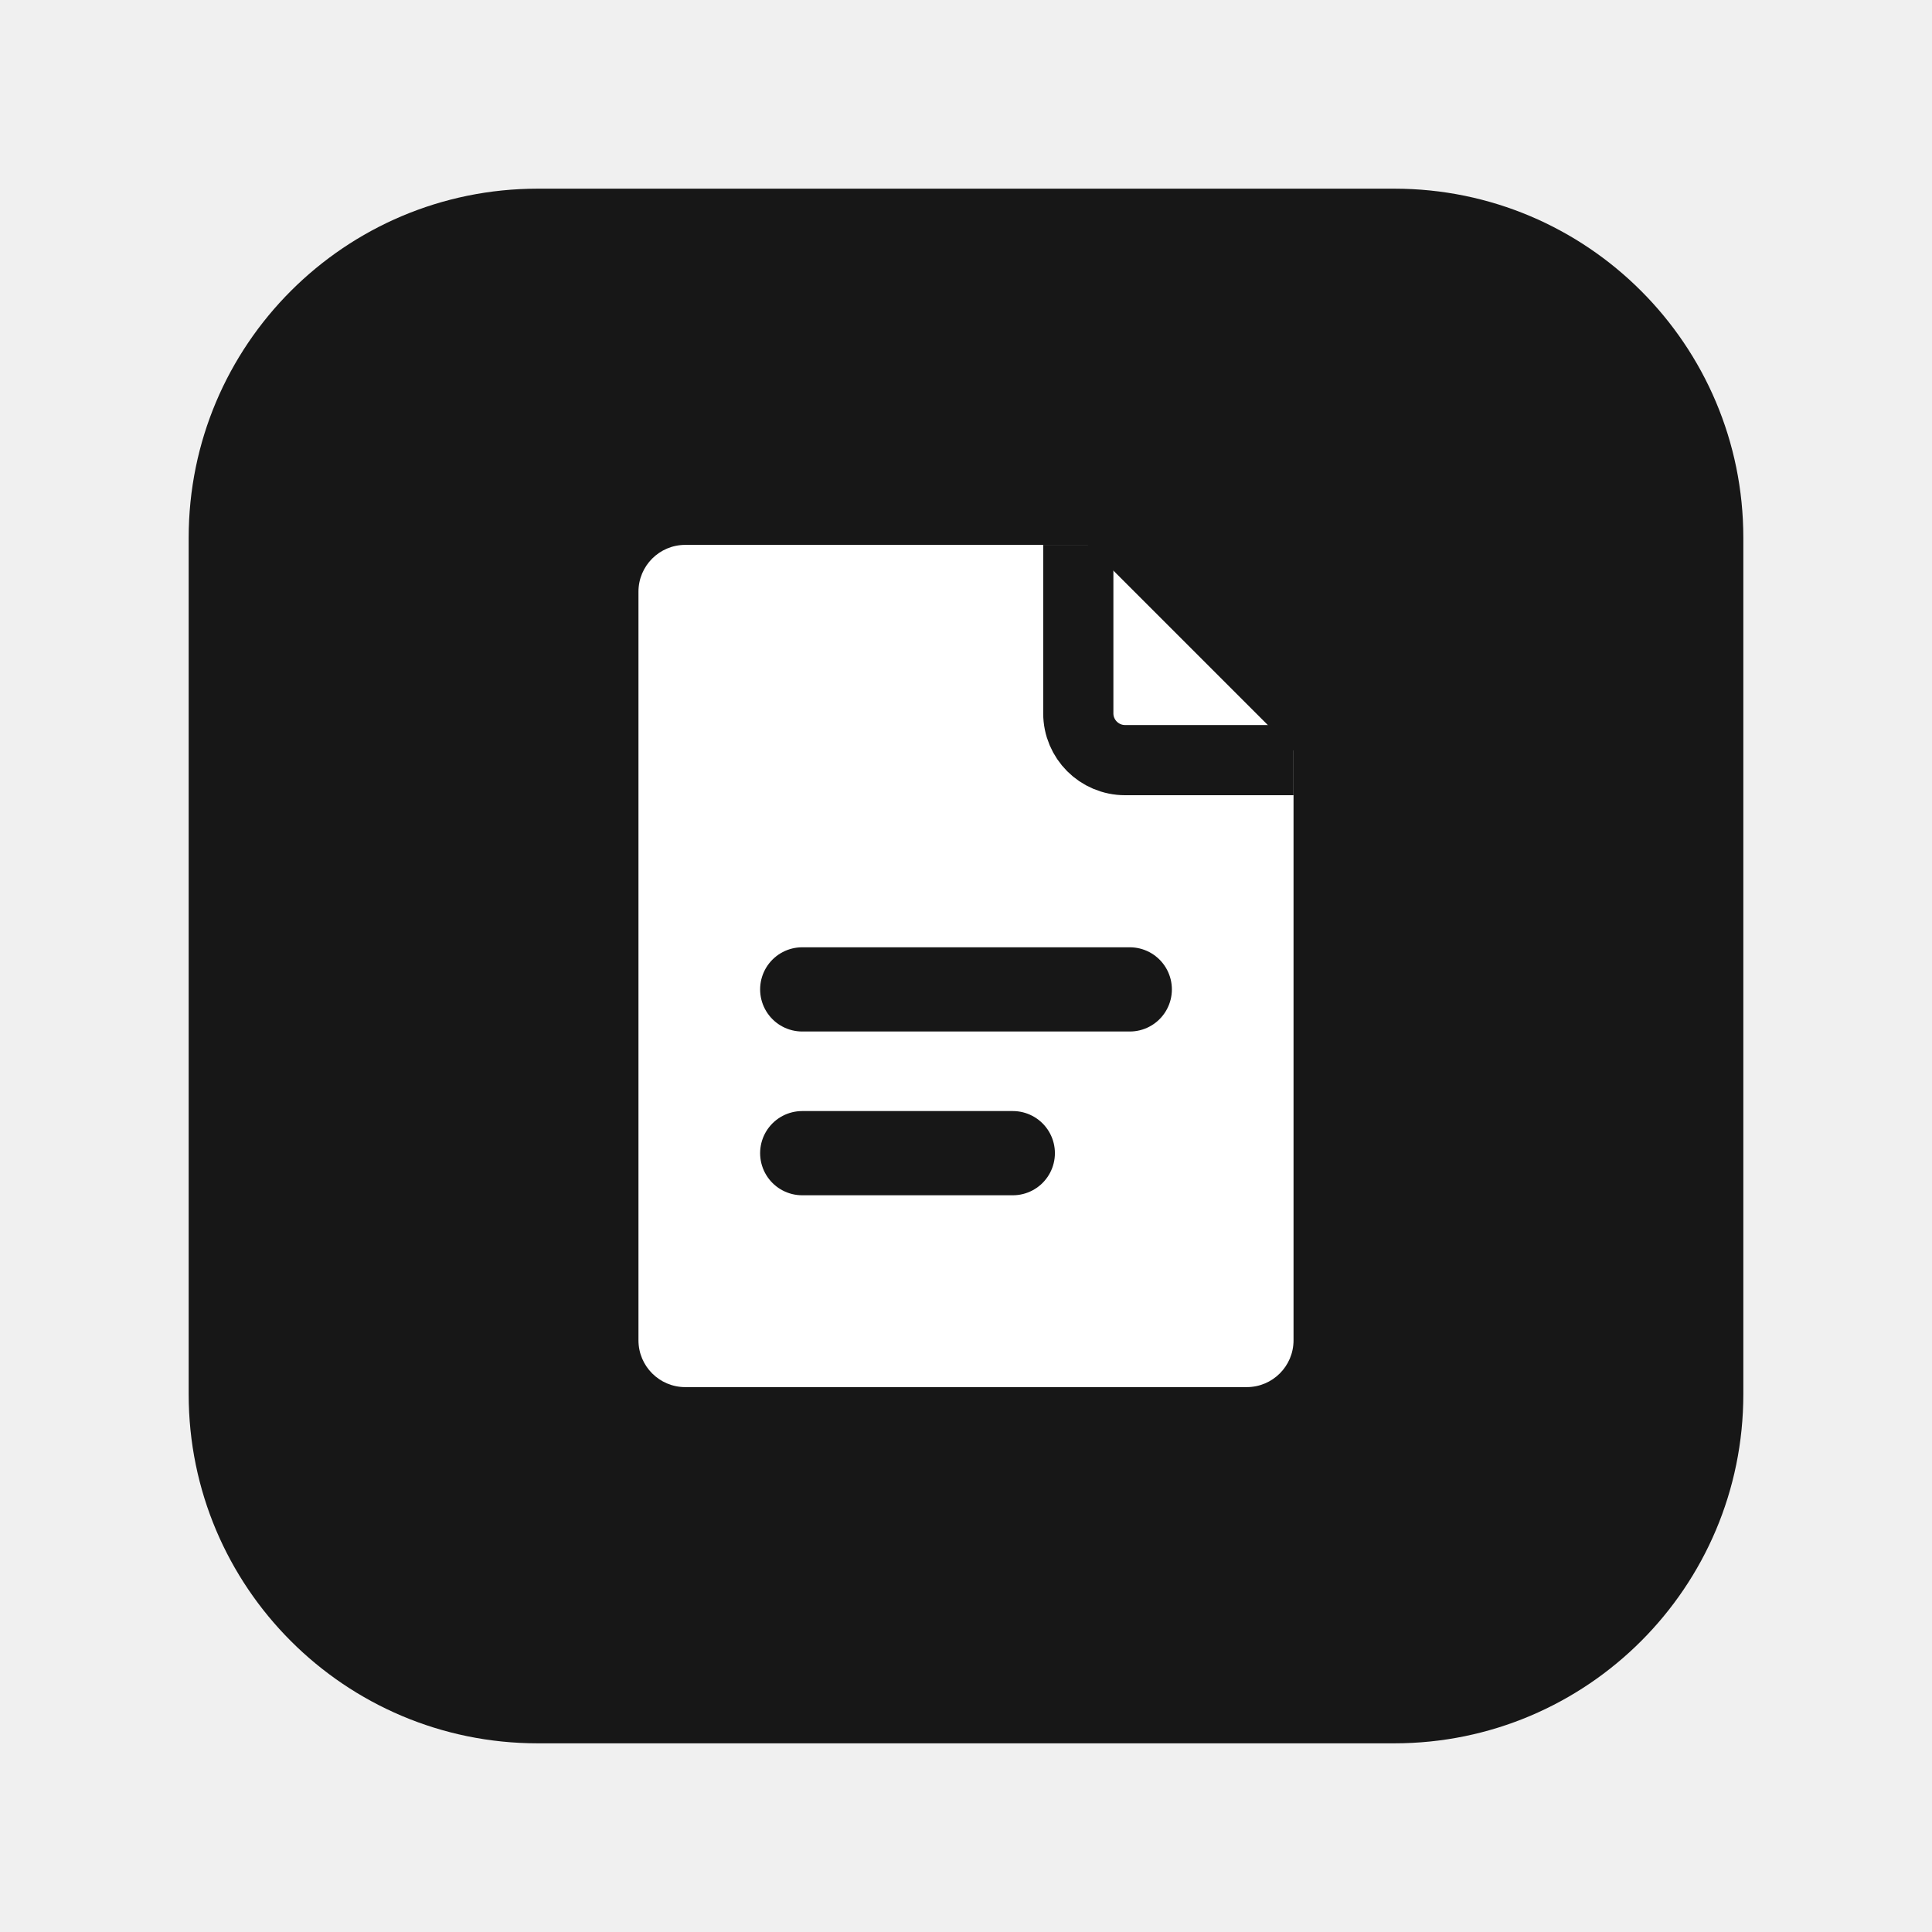
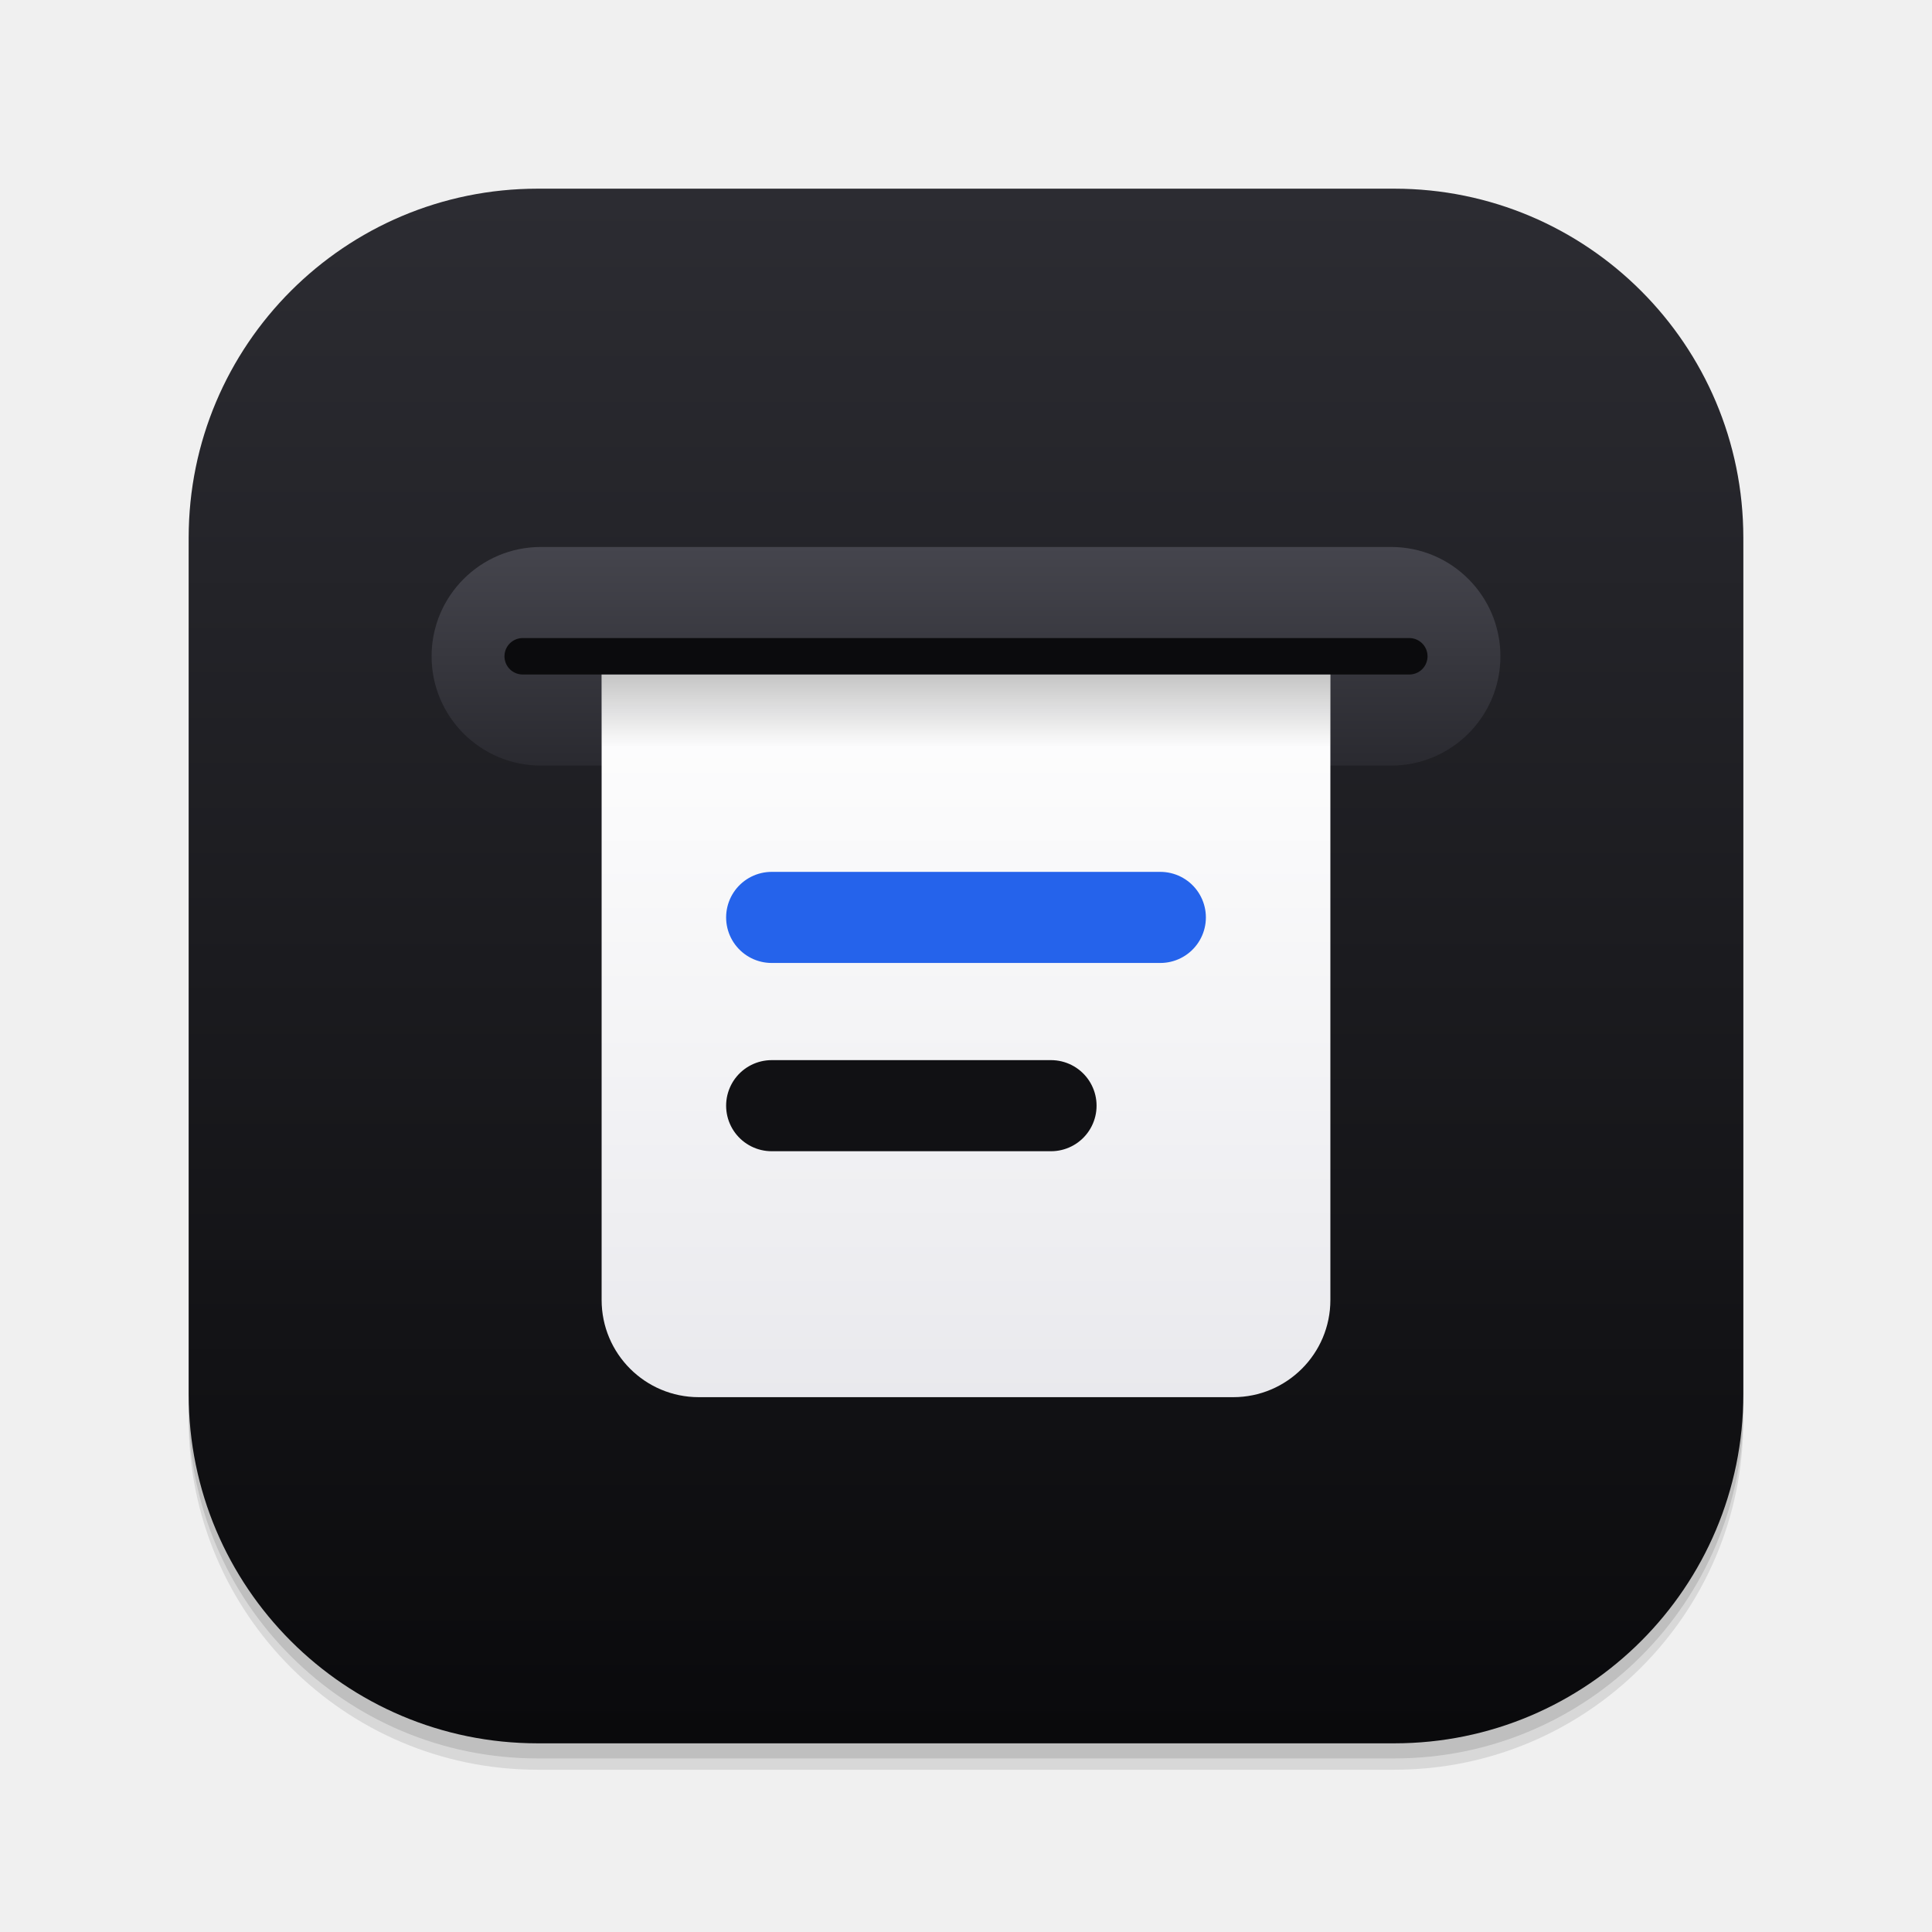
<svg xmlns="http://www.w3.org/2000/svg" viewBox="0 0 1024 1024">
-   <rect x="100" y="100" width="824" height="824" rx="185" fill="#171717" />
-   <g transform="translate(512 512) scale(1.55) translate(-256 -256)">
-     <path d="M160 112h137.6L368 182.4V384a16 16 0 0 1-16 16H160a16 16 0 0 1-16-16V128a16 16 0 0 1 16-16Z" fill="#fff" />
-     <path d="M294.4 112v57.6a16 16 0 0 0 16 16H368" fill="none" stroke="#171717" stroke-width="24" stroke-linejoin="round" />
-     <path d="M200 264h112M200 320h72" stroke="#171717" stroke-width="28.8" stroke-linecap="round" />
+   <defs>
+     <linearGradient id="tile" x1="0" y1="0" x2="0" y2="1">
+       <stop offset="0" stop-color="#2c2c32" />
+       <stop offset="1" stop-color="#0a0a0c" />
+     </linearGradient>
+     <linearGradient id="slot" x1="0" y1="0" x2="0" y2="1">
+       <stop offset="0" stop-color="#45454d" />
+       <stop offset="1" stop-color="#2a2a30" />
+     </linearGradient>
+     <linearGradient id="paper" x1="0" y1="0" x2="0" y2="1">
+       <stop offset="0" stop-color="#ffffff" />
+       <stop offset="1" stop-color="#e9e9ed" />
+     </linearGradient>
+     <linearGradient id="lip" x1="0" y1="0" x2="0" y2="1">
+       <stop offset="0" stop-color="#000000" stop-opacity="0.28" />
+       <stop offset="1" stop-color="#000000" stop-opacity="0" />
+     </linearGradient>
+   </defs>
+   <rect x="100" y="114" width="824" height="824" rx="185" fill="#000000" fill-opacity="0.10" />
+   <rect x="100" y="108" width="824" height="824" rx="185" fill="#000000" fill-opacity="0.12" />
+   <rect x="100" y="100" width="824" height="824" rx="185" fill="url(#tile)" />
+   <g transform="translate(100 100) scale(1.609375)">
+     <rect x="80" y="118" width="352" height="72" rx="36" fill="url(#slot)" />
+     <path d="M136 154H376V366a32 32 0 0 1-32 32H168a32 32 0 0 1-32-32Z" fill="url(#paper)" />
+     <rect x="136" y="154" width="240" height="30" fill="url(#lip)" />
+     <path d="M110 154H402" stroke="#0b0b0d" stroke-width="12" stroke-linecap="round" />
+     <path d="M192 240H320" stroke="#2563eb" stroke-width="30" stroke-linecap="round" />
+     <path d="M192 302H284" stroke="#111114" stroke-width="30" stroke-linecap="round" />
  </g>
</svg>
